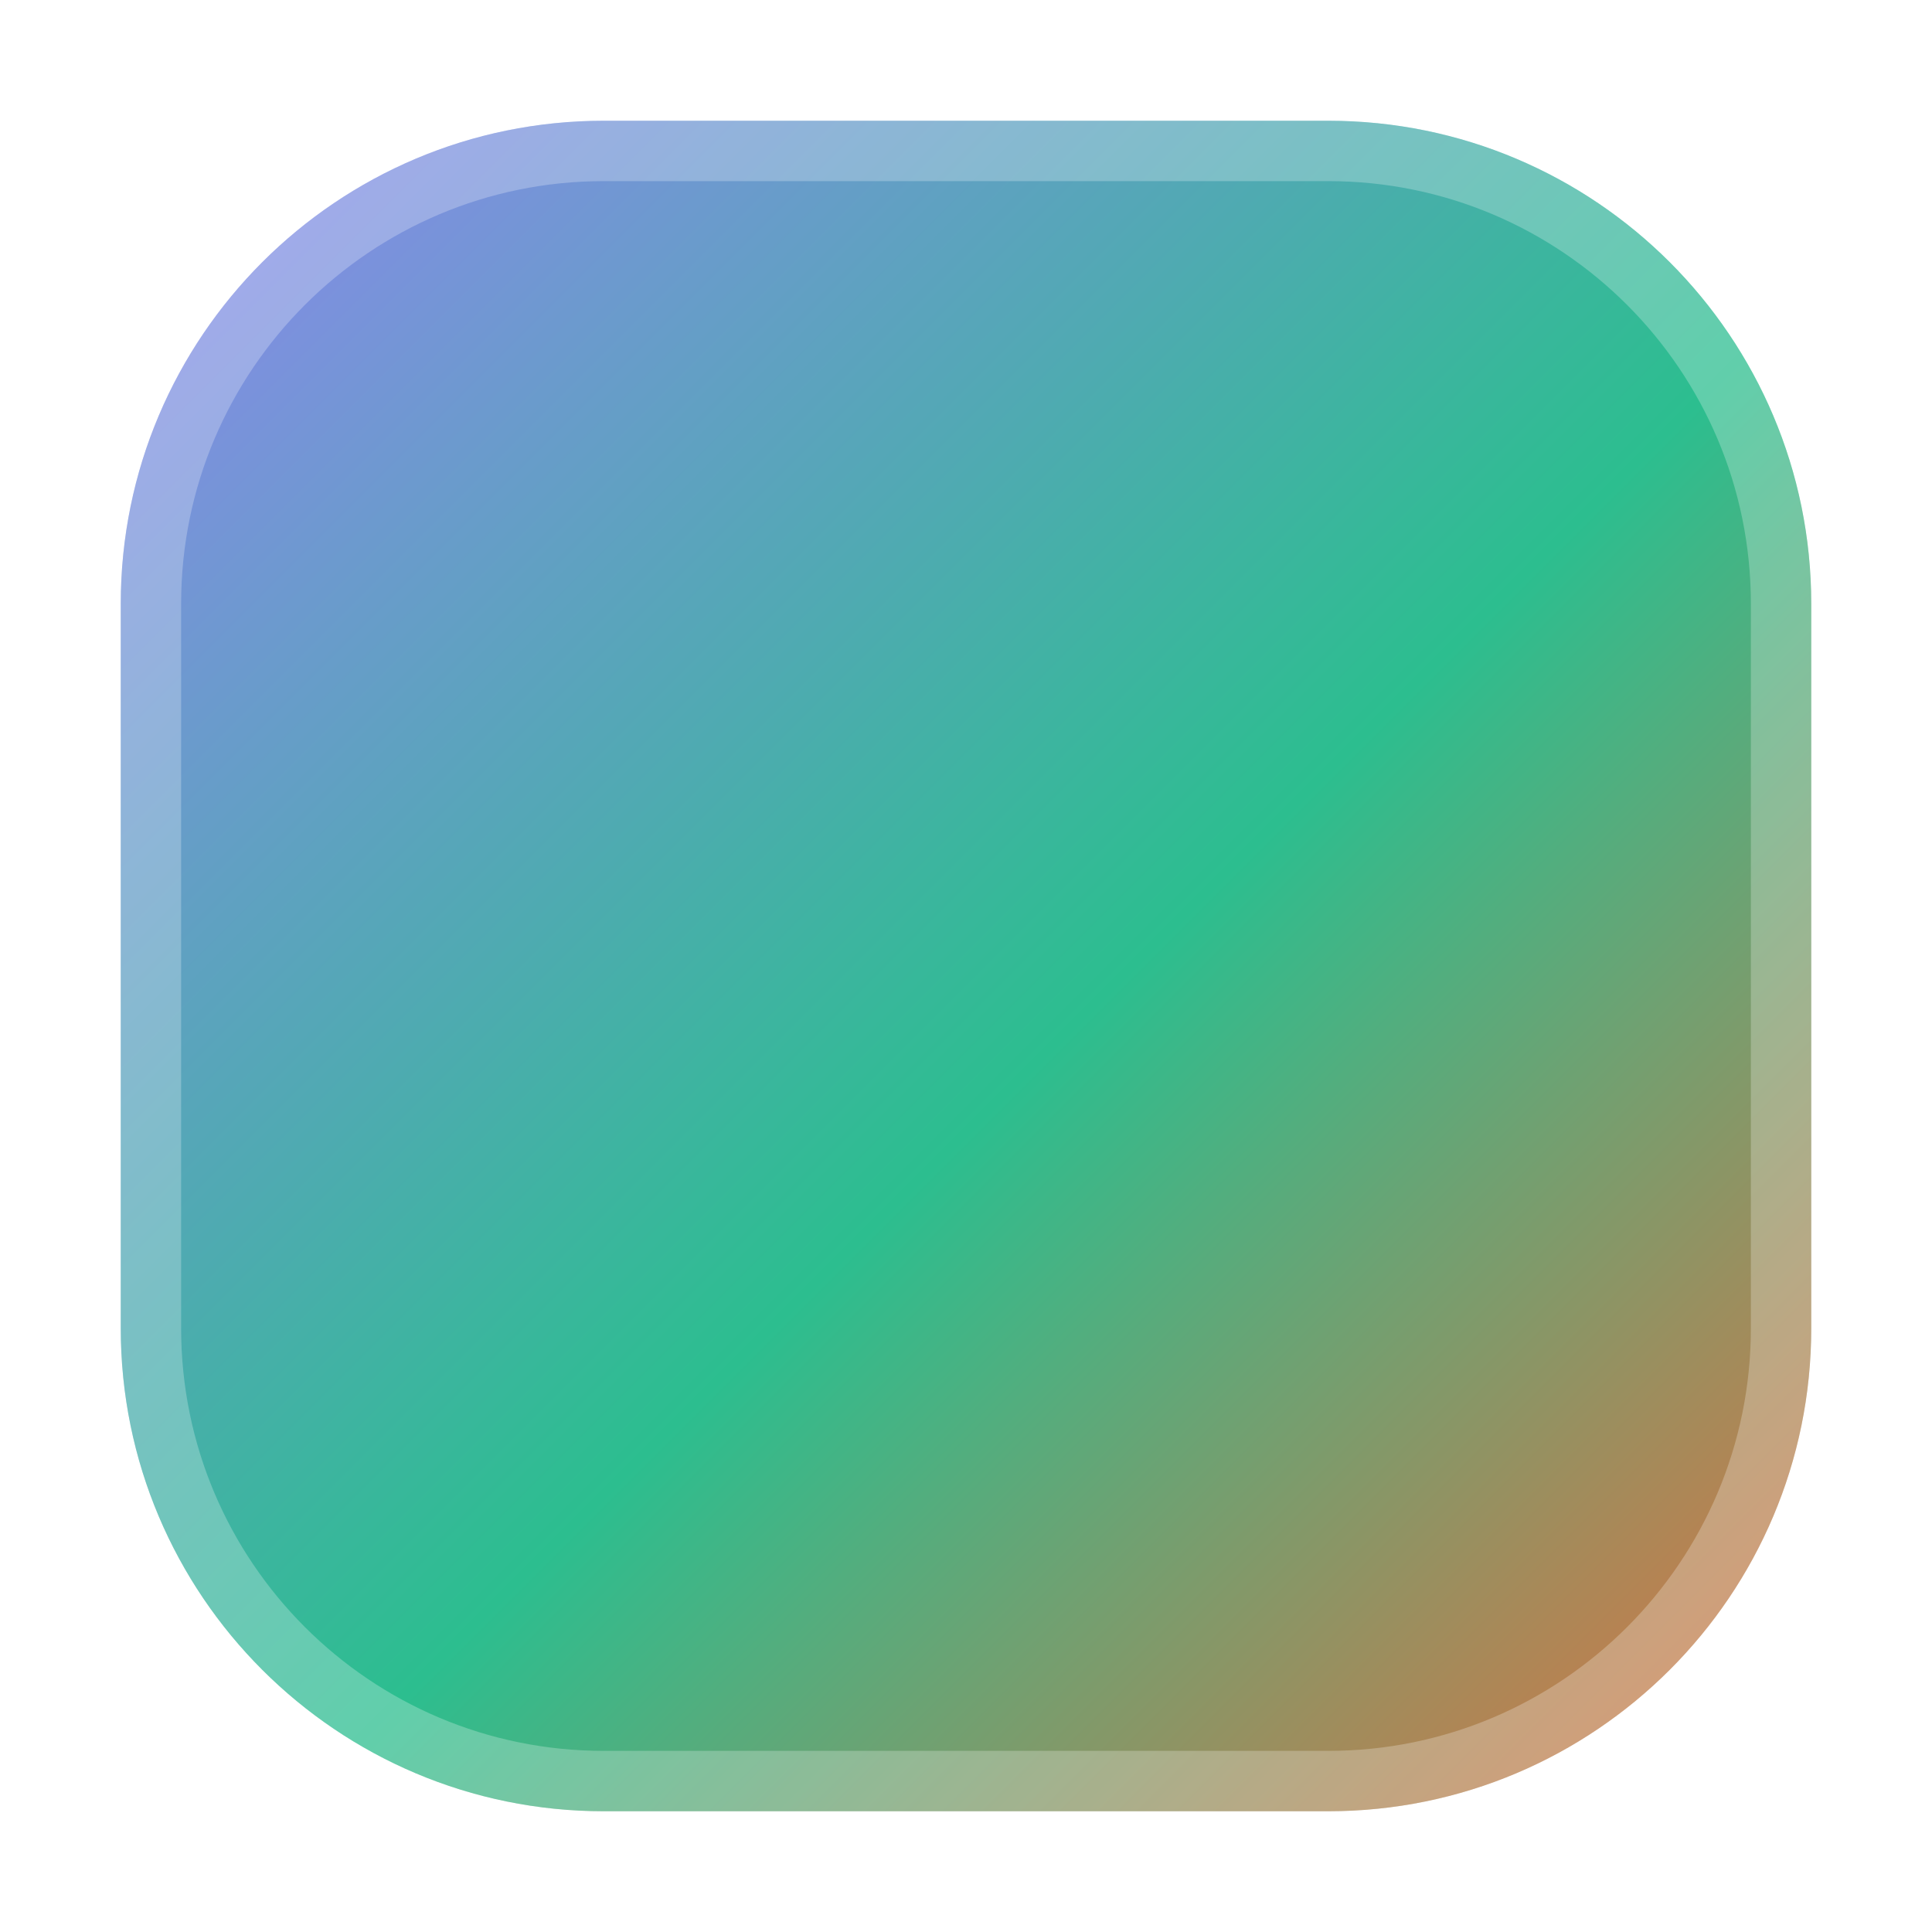
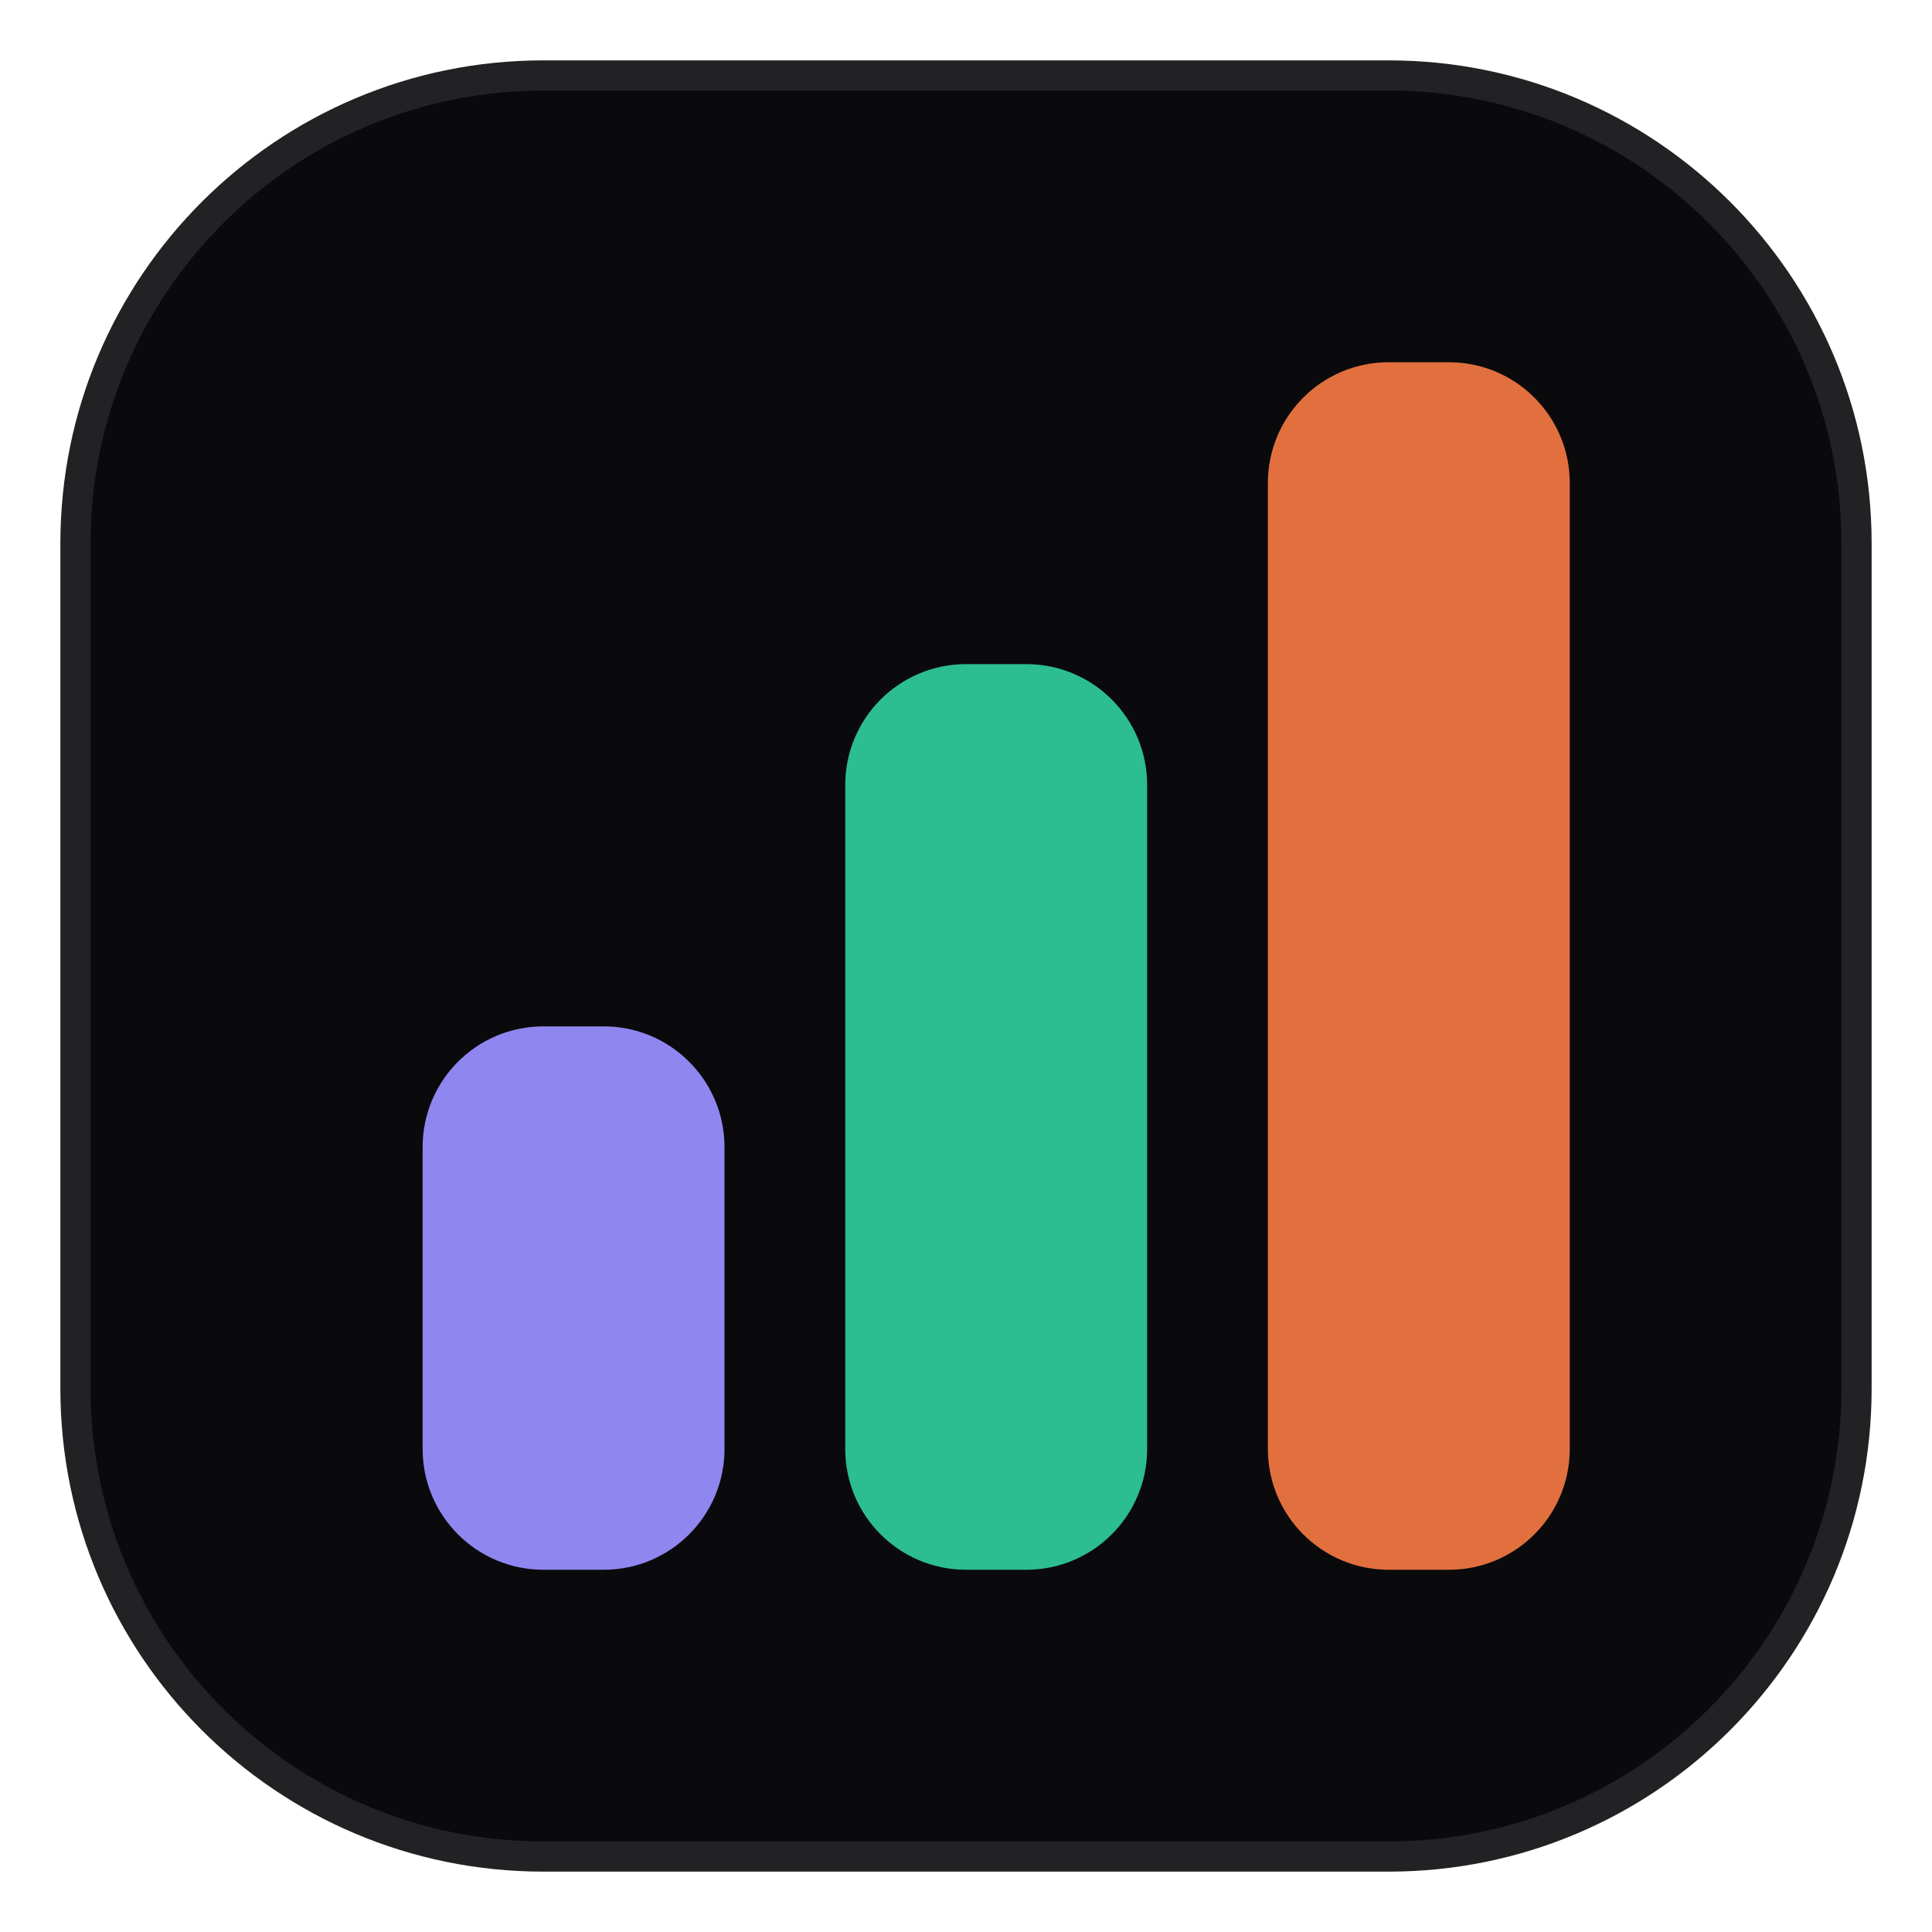
<svg xmlns="http://www.w3.org/2000/svg" viewBox="0 0 32 32">
-   <defs>
-     <linearGradient id="g" x1="0" y1="0" x2="1" y2="1">
-       <stop offset="0%" stop-color="#8F86F0" />
-       <stop offset="55%" stop-color="#2CBE8F" />
-       <stop offset="100%" stop-color="#E2703F" />
-     </linearGradient>
-   </defs>
-   <rect x="2" y="2" width="28" height="28" rx="8" fill="url(#g)" />
-   <rect x="2.5" y="2.5" width="27" height="27" rx="7.5" fill="none" stroke="rgba(255,255,255,0.25)" />
+   <rect x="1" y="1" width="30" height="30" rx="8" fill="#0A0A0C" />
+   <rect x="1" y="1" width="30" height="30" rx="8" fill="none" stroke="rgba(255,255,255,0.1)" />
+   <rect x="7" y="17" width="5" height="9" rx="2" fill="#8F86F0" />
+   <rect x="14" y="11" width="5" height="15" rx="2" fill="#2CBE8F" />
+   <rect x="21" y="6" width="5" height="20" rx="2" fill="#E2703F" />
</svg>
